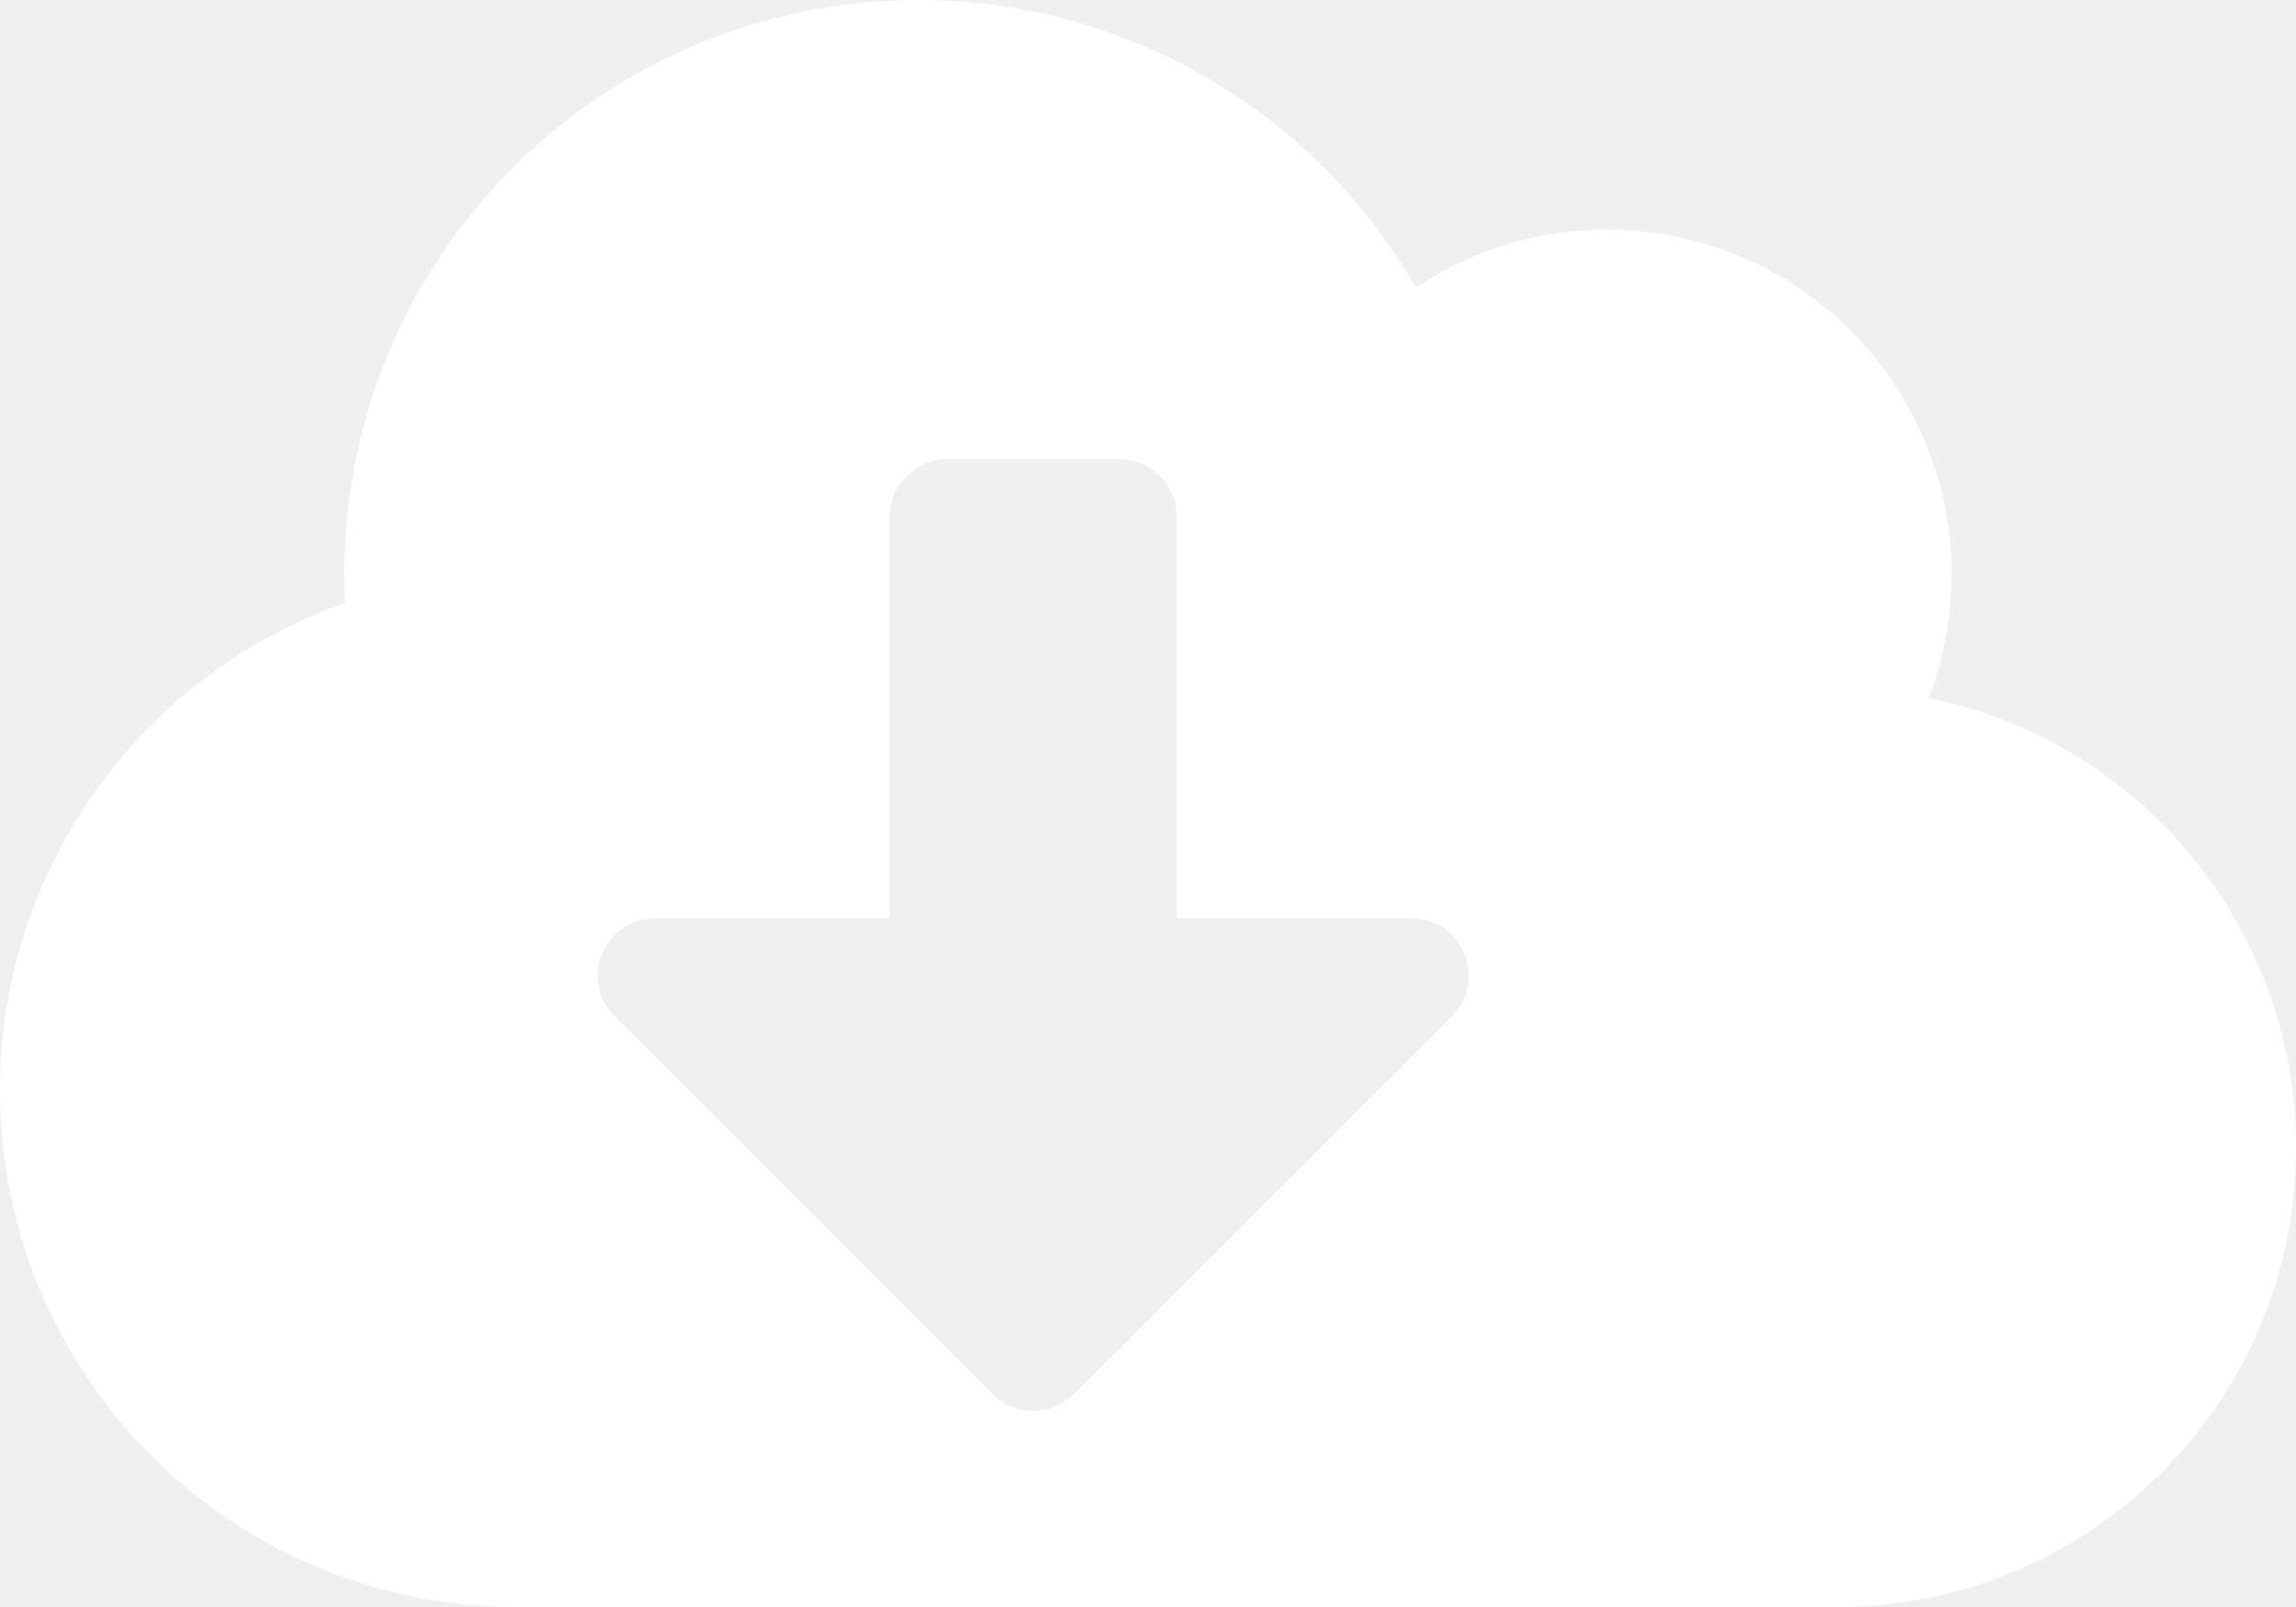
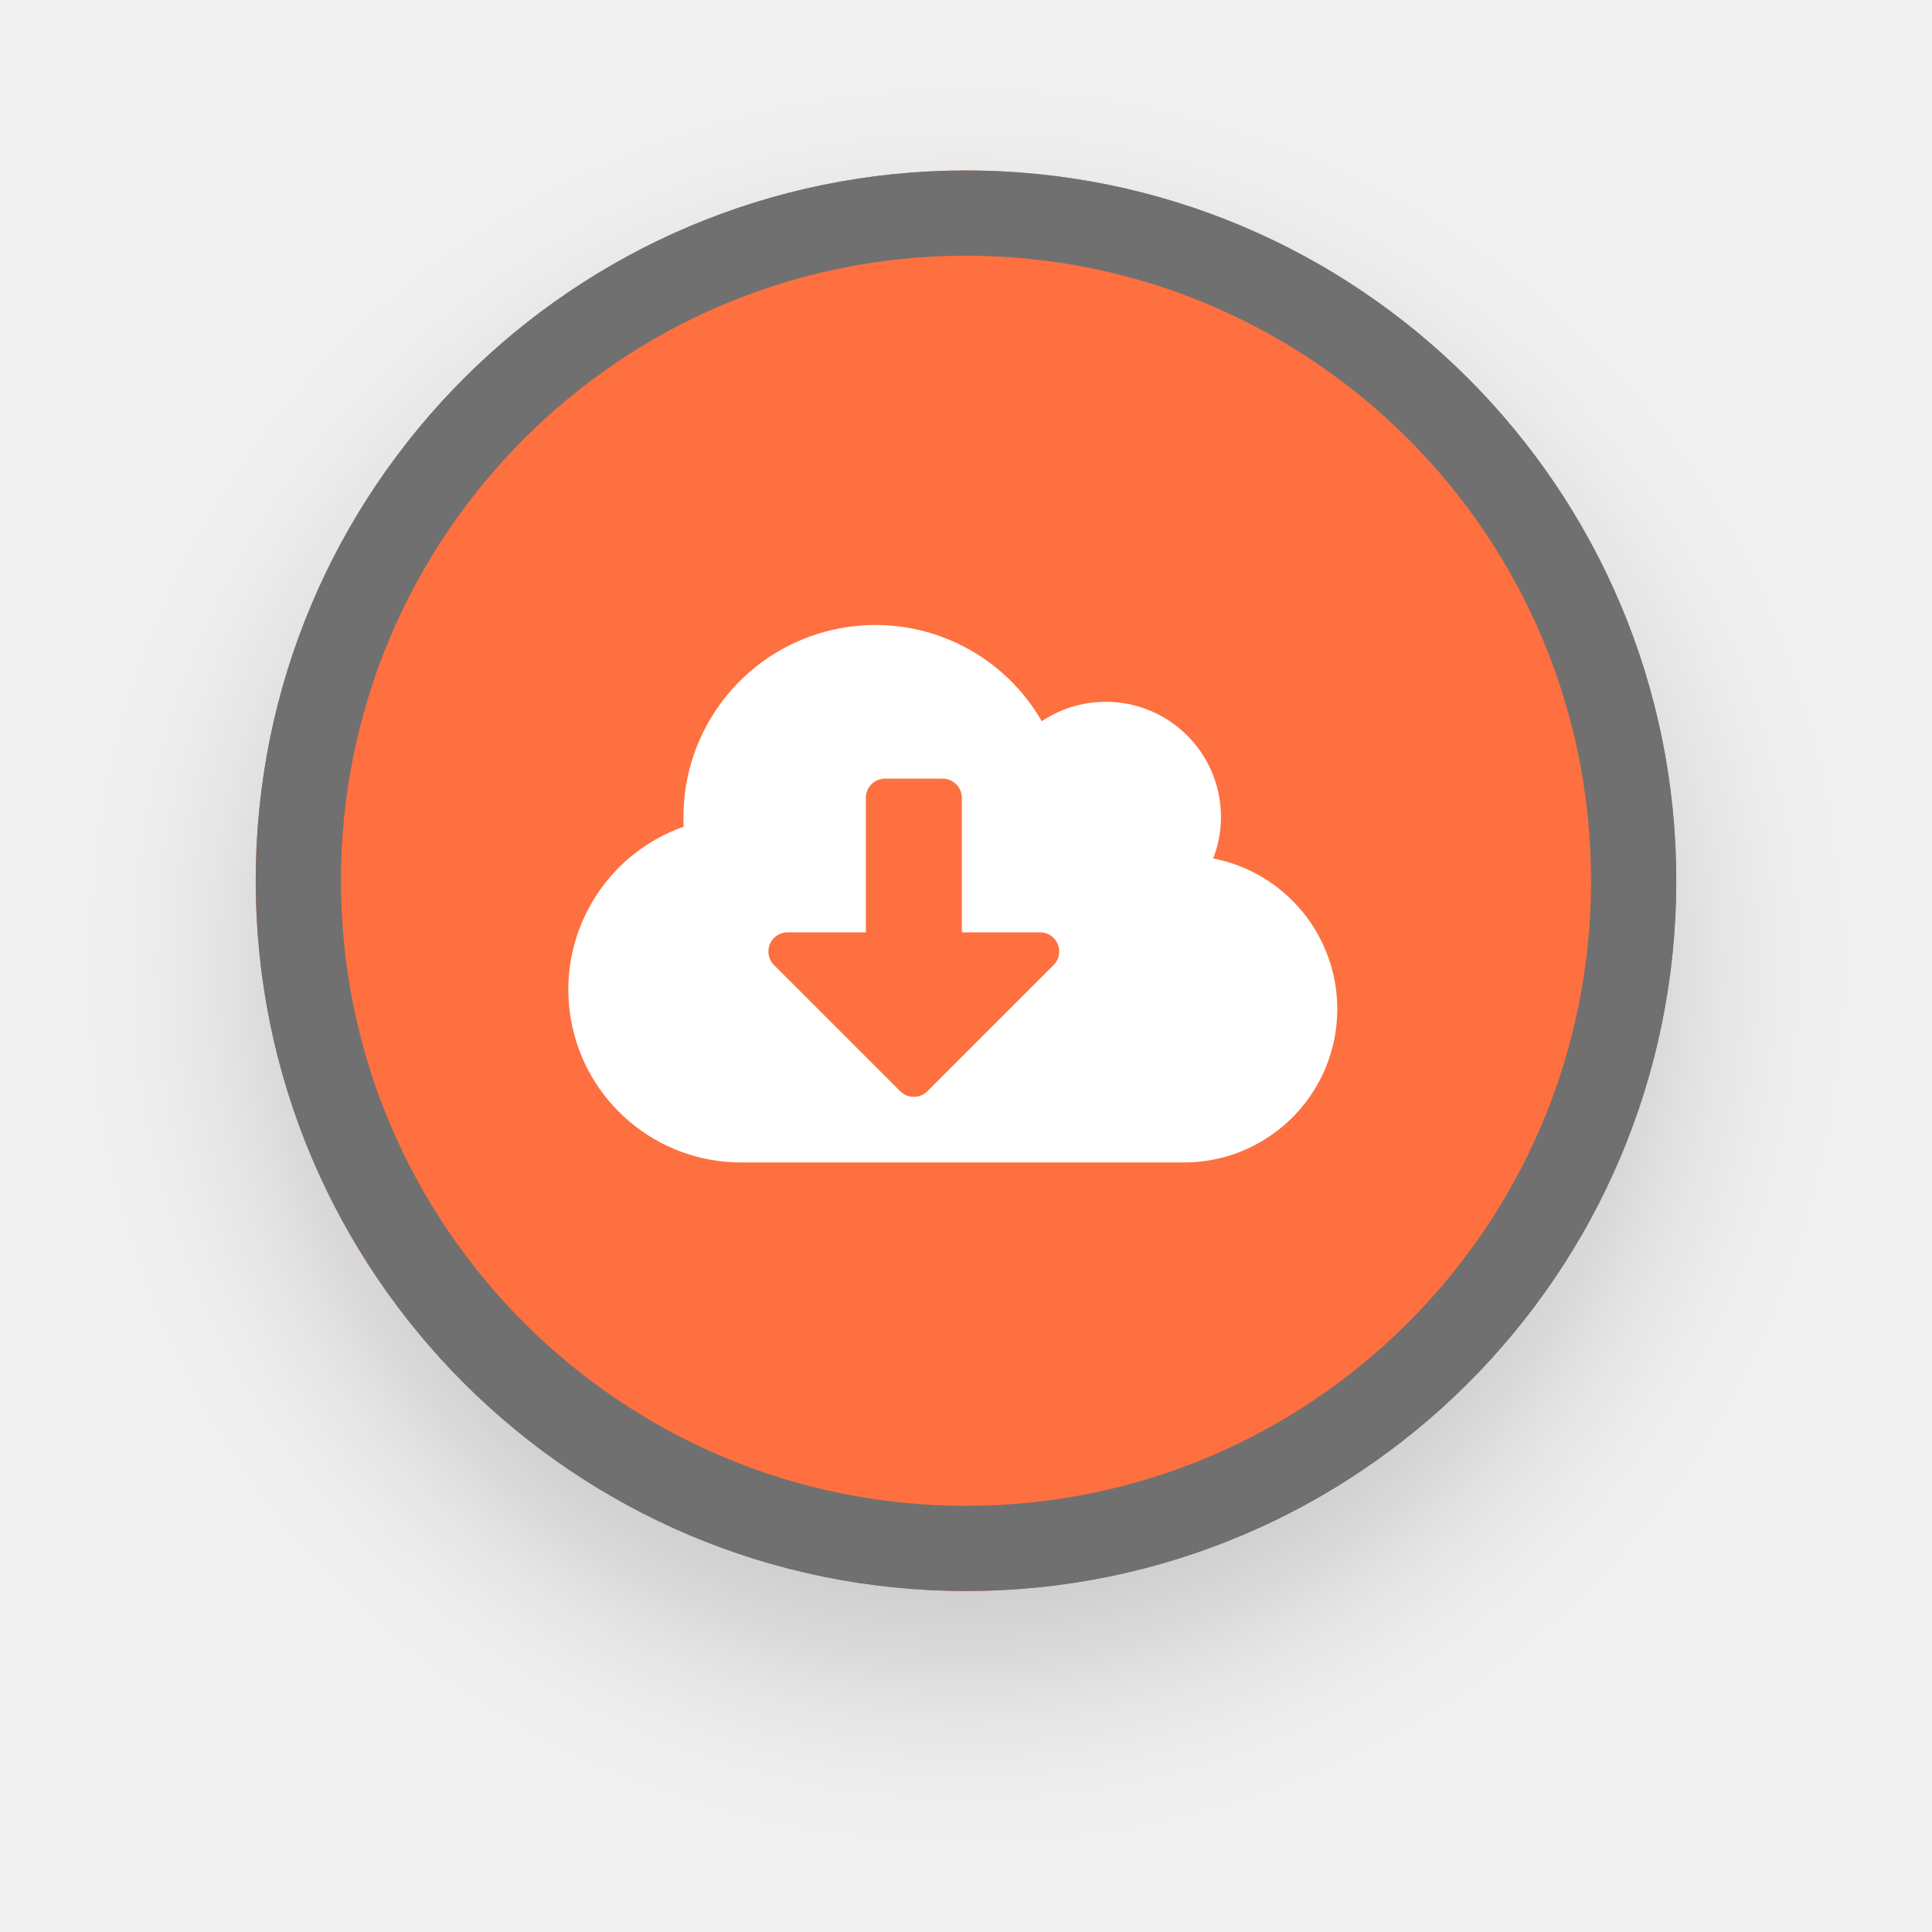
- <svg xmlns="http://www.w3.org/2000/svg" viewBox="0 0 640 448">
+ <svg xmlns="http://www.w3.org/2000/svg" viewBox="0 0 68 68">
  <defs>
    <style>
      .cls-1 {
+         fill: #fe703f;
+         stroke: #707070;
+         stroke-width: 3px;
+       }
+ 
+       .cls-2 {
        fill: #fff;
      }
+ 
+       .cls-3 {
+         stroke: none;
+       }
+ 
+       .cls-4 {
+         fill: none;
+       }
+ 
+       .cls-5 {
+         filter: url(#Ellipse_291);
+       }
    </style>
+     <filter id="Ellipse_291" x="0" y="0" width="68" height="68" filterUnits="userSpaceOnUse">
+       <feOffset dy="3" input="SourceAlpha" />
+       <feGaussianBlur stdDeviation="3" result="blur" />
+       <feFlood flood-opacity="0.161" />
+       <feComposite operator="in" in2="blur" />
+       <feComposite in="SourceGraphic" />
+     </filter>
  </defs>
-   <path id="cloud-download-alt" class="cls-1" d="M537.6,226.6A96.114,96.114,0,0,0,448,96a95.51,95.51,0,0,0-53.3,16.2A160.013,160.013,0,0,0,96,192c0,2.7.1,5.4.2,8.1A144.038,144.038,0,0,0,144,480H512a127.992,127.992,0,0,0,25.6-253.4ZM404.7,315.3,299.3,420.7a16.055,16.055,0,0,1-22.6,0L171.3,315.3c-10.1-10.1-2.9-27.3,11.3-27.3H248V176a16.047,16.047,0,0,1,16-16h48a16.047,16.047,0,0,1,16,16V288h65.4C407.6,288,414.8,305.2,404.7,315.3Z" transform="translate(0 -32)" />
+   <g id="Group_9158" data-name="Group 9158" transform="translate(-3222 -1487)">
+     <g class="cls-5" transform="matrix(1, 0, 0, 1, 3222, 1487)">
+       <g id="Ellipse_291-2" data-name="Ellipse 291" class="cls-1" transform="translate(9 6)">
+         <circle class="cls-3" cx="25" cy="25" r="25" />
+         <circle class="cls-4" cx="25" cy="25" r="23.5" />
+       </g>
+     </g>
+     <path id="actualizacion" class="cls-2" d="M22.687,40.2a4.053,4.053,0,0,0-6.034-4.83,6.756,6.756,0,0,0-12.612,3.37c0,.114,0,.228.008.342A6.082,6.082,0,0,0,6.067,50.9H21.606a5.4,5.4,0,0,0,1.081-10.7Zm-5.612,3.745-4.45,4.45a.678.678,0,0,1-.954,0l-4.45-4.45A.675.675,0,0,1,7.7,42.8h2.761V38.066a.678.678,0,0,1,.676-.676h2.027a.678.678,0,0,1,.676.676V42.8H16.6A.675.675,0,0,1,17.075,43.948Z" transform="translate(3242.014 1477.015)" />
+   </g>
</svg>
